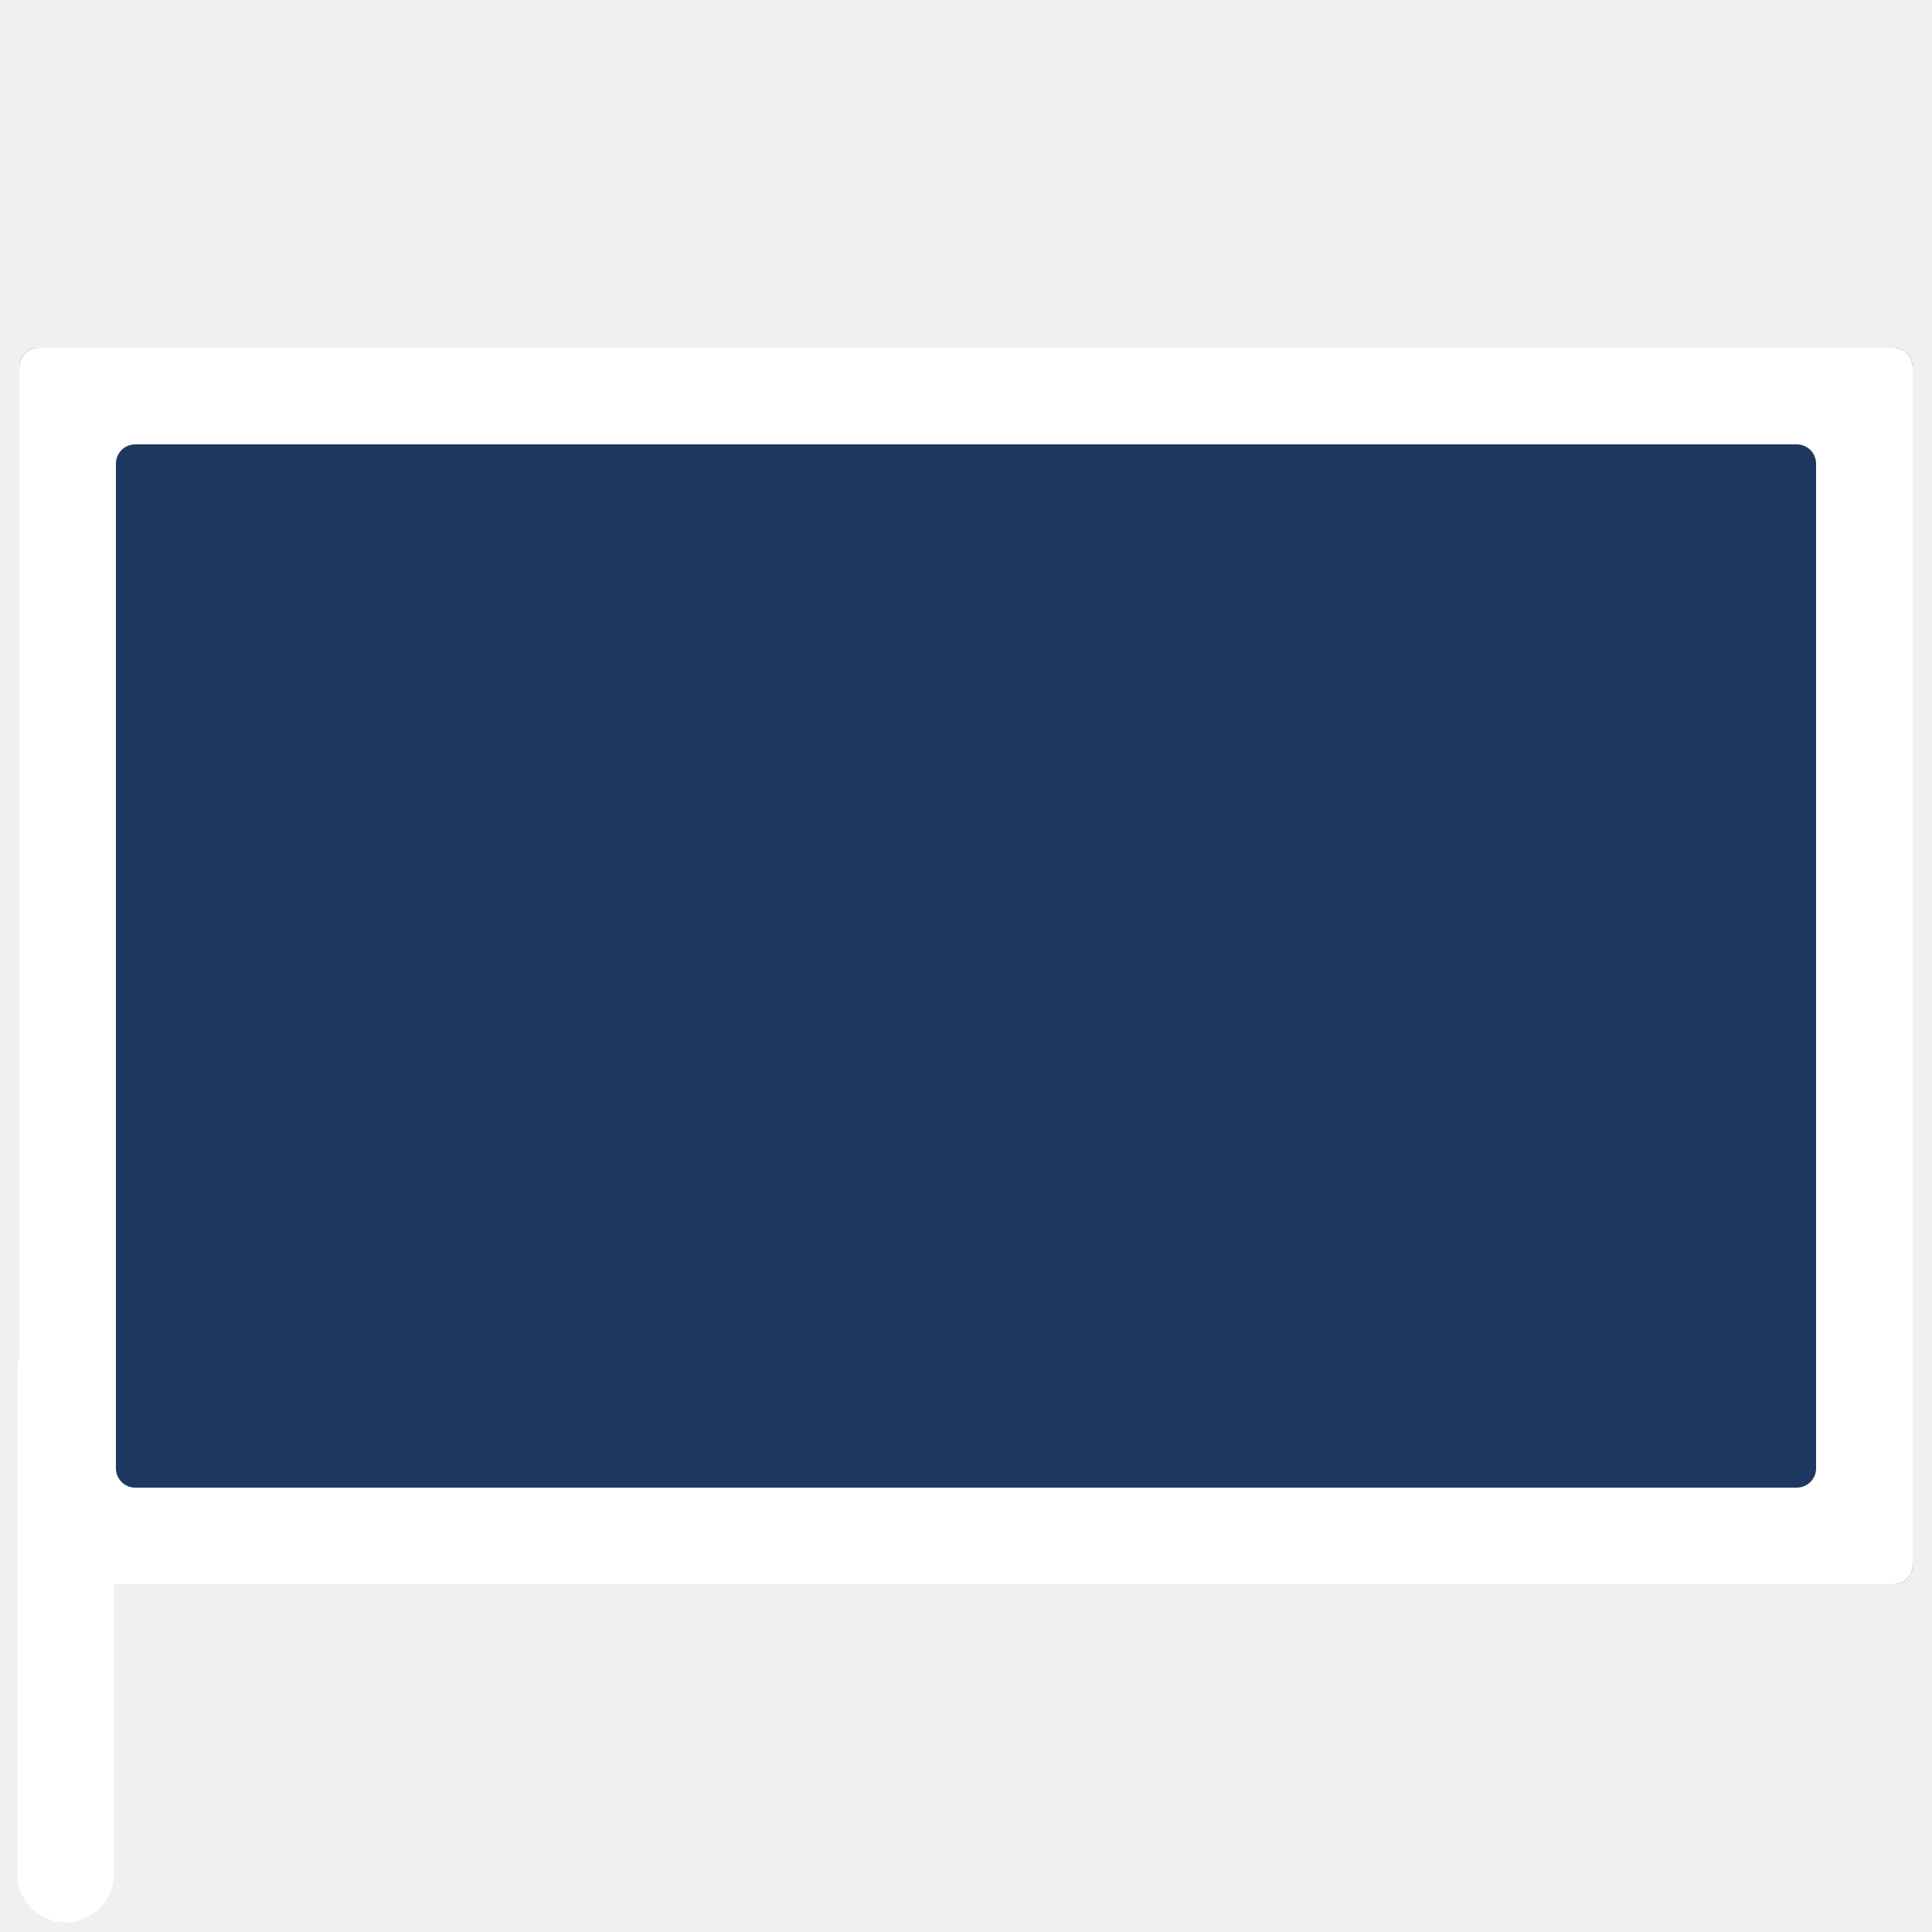
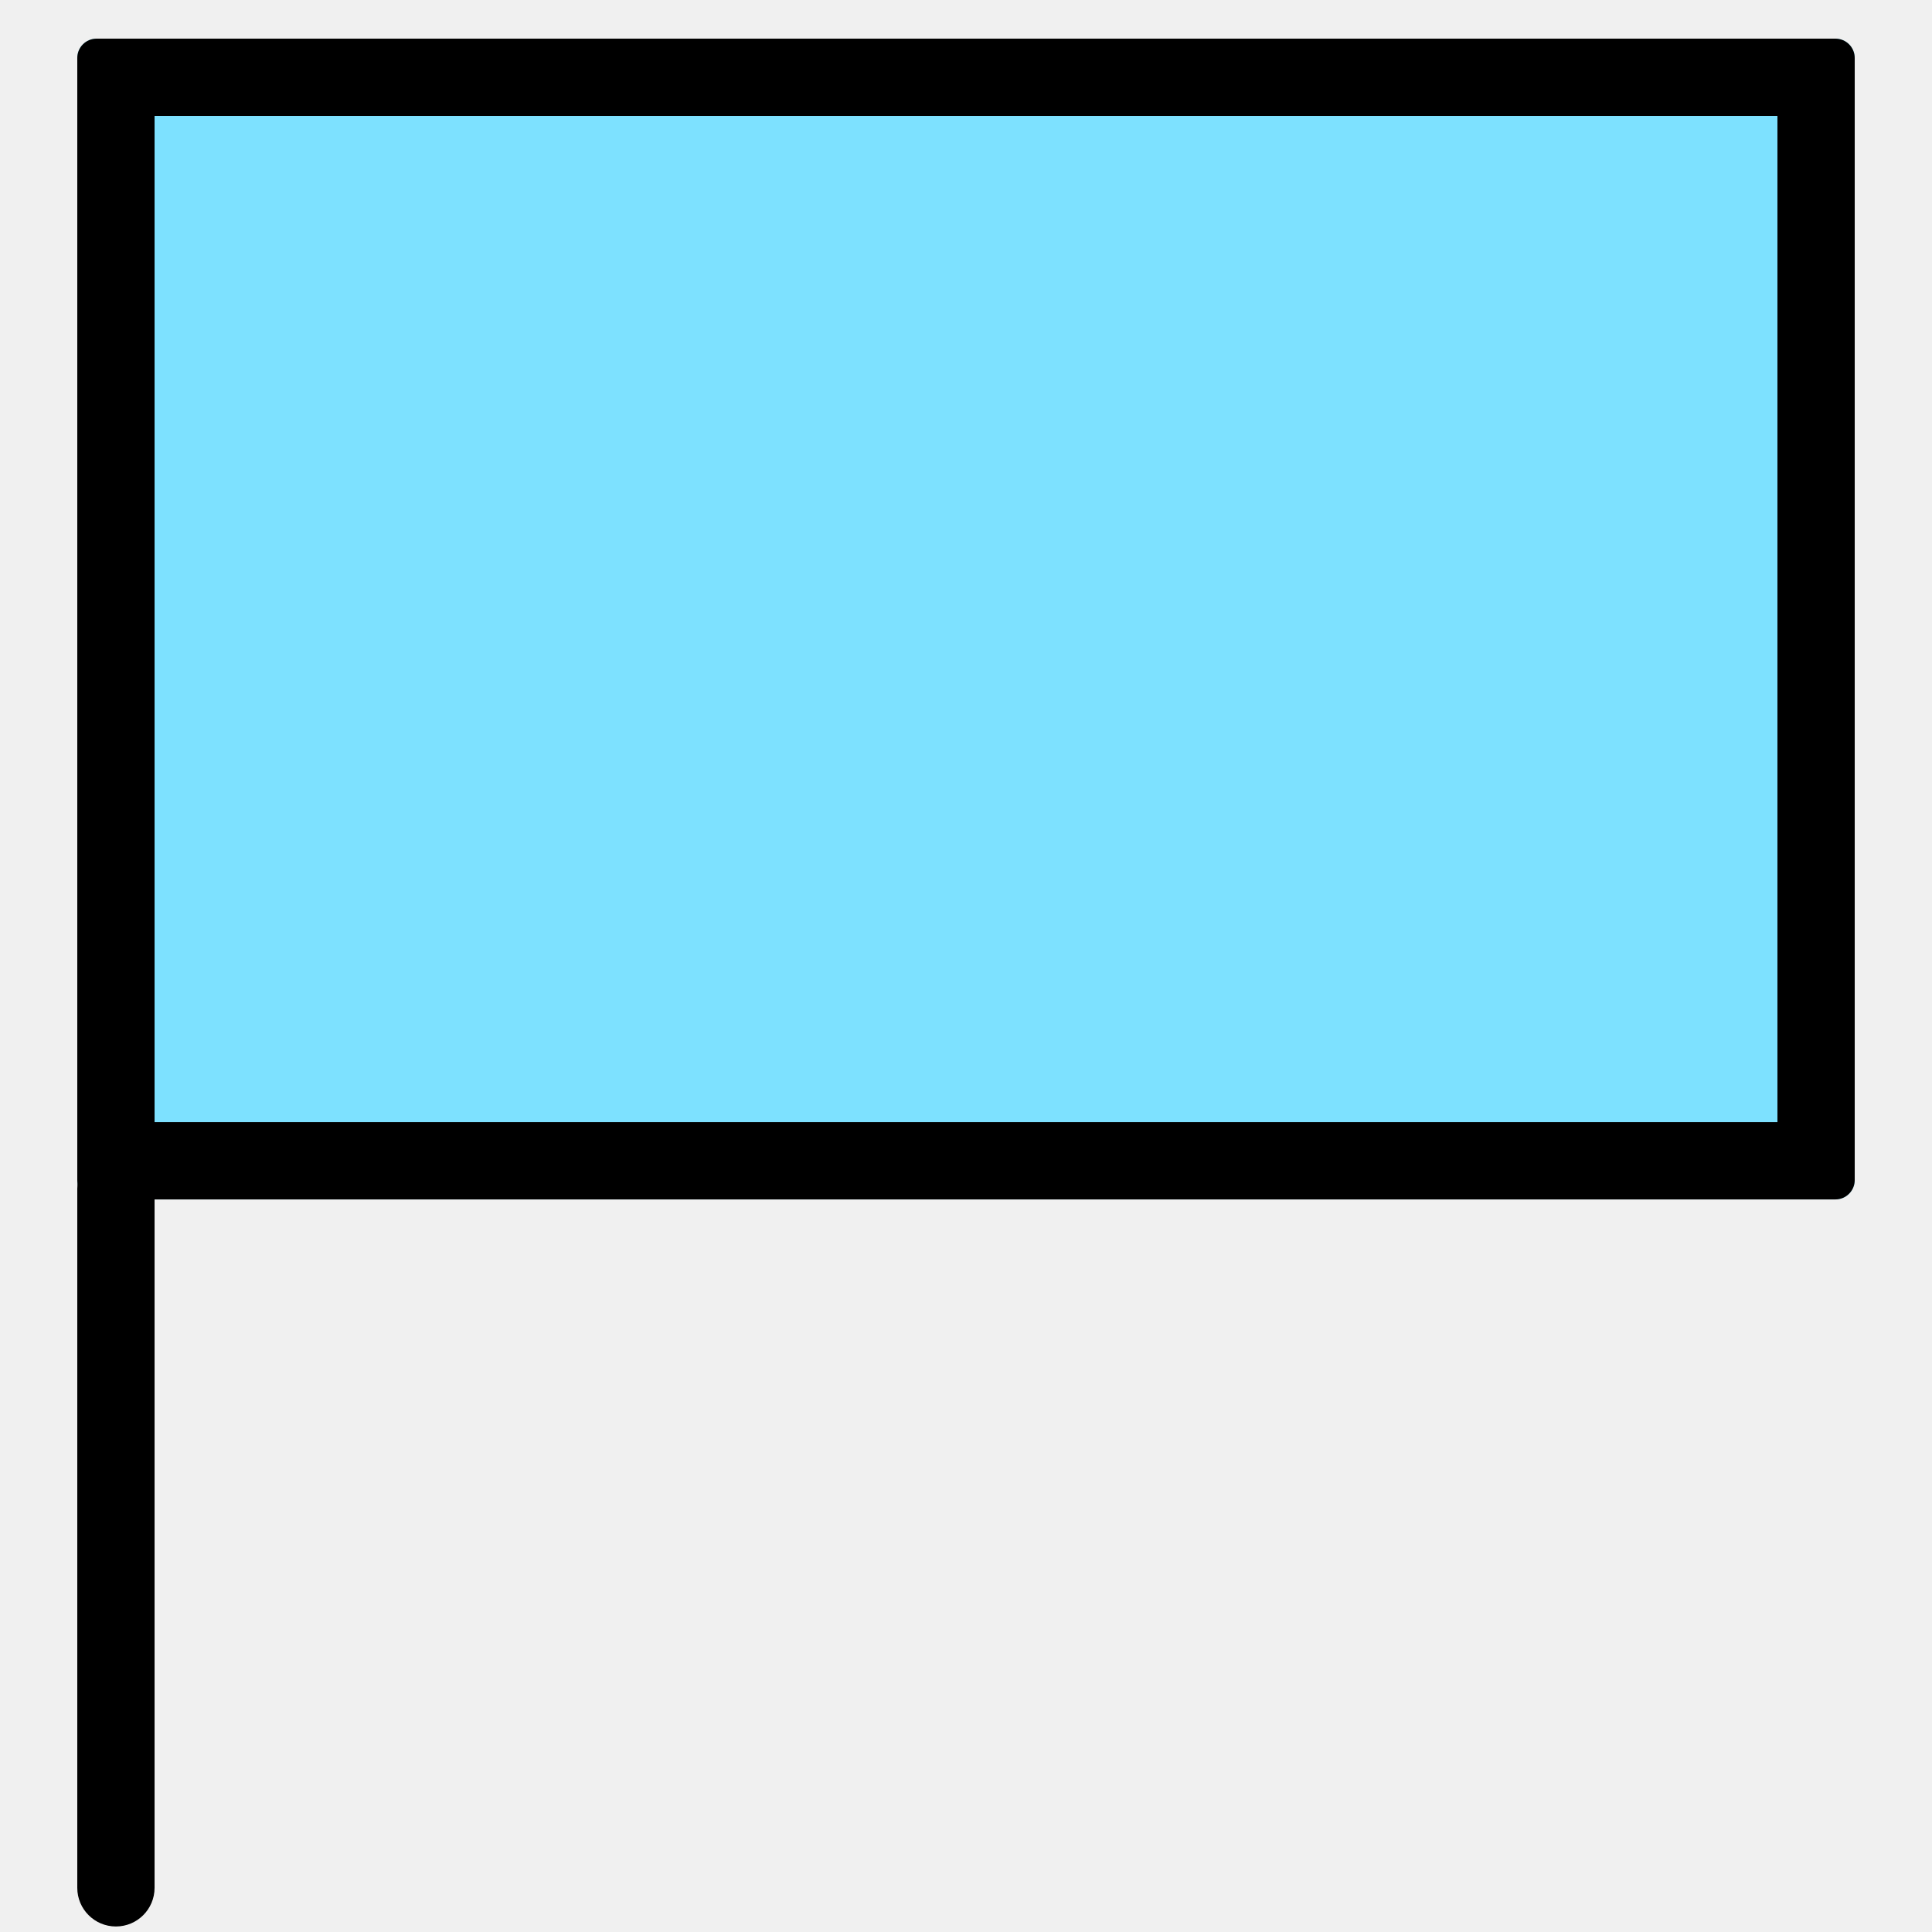
<svg xmlns="http://www.w3.org/2000/svg" width="50" height="50" viewBox="0 0 50 50" fill="none">
-   <path d="M0.5 9.5C0.5 9.224 0.724 9 1 9H49C49.276 9 49.5 9.224 49.5 9.5V40.5C49.5 40.776 49.276 41 49 41H1C0.724 41 0.5 40.776 0.5 40.5V9.5Z" fill="#1F3860" />
-   <path fill-rule="evenodd" clip-rule="evenodd" d="M47 12C47 11.724 46.776 11.5 46.5 11.5H3.5C3.224 11.5 3 11.724 3 12V38C3 38.276 3.224 38.5 3.5 38.5H46.5C46.776 38.5 47 38.276 47 38V12ZM1 9C0.724 9 0.5 9.224 0.5 9.5V40.5C0.5 40.776 0.724 41 1 41H49C49.276 41 49.5 40.776 49.5 40.5V9.5C49.5 9.224 49.276 9 49 9H1Z" fill="white" />
-   <path fill-rule="evenodd" clip-rule="evenodd" d="M1.7 34.25C2.39 34.25 2.95 34.81 2.95 35.5V48.5C2.95 49.19 2.39 49.75 1.7 49.75C1.01 49.75 0.45 49.19 0.45 48.5V35.5C0.45 34.81 1.01 34.25 1.7 34.25Z" fill="white" />
+   <path d="M2 1.5C2 1.224 2.224 1 2.5 1H47.5C47.776 1 48 1.224 48 1.5V30.541C48 30.817 47.776 31.041 47.5 31.041H2.5C2.224 31.041 2 30.817 2 30.541V1.5Z" fill="#7DE1FF" />
+   <path fill-rule="evenodd" clip-rule="evenodd" d="M4 3V29.041H46V3H4ZM2.5 1C2.224 1 2 1.224 2 1.5V30.541C2 30.817 2.224 31.041 2.5 31.041H47.5C47.776 31.041 48 30.817 48 30.541V1.5C48 1.224 47.776 1 47.5 1H2.5Z" fill="black" />
+   <path fill-rule="evenodd" clip-rule="evenodd" d="M3 29.763C3.552 29.763 4 30.211 4 30.763L4 48.857C4 49.41 3.552 49.857 3 49.857C2.448 49.857 2 49.41 2 48.857L2 30.763C2 30.211 2.448 29.763 3 29.763Z" fill="black" />
</svg>
